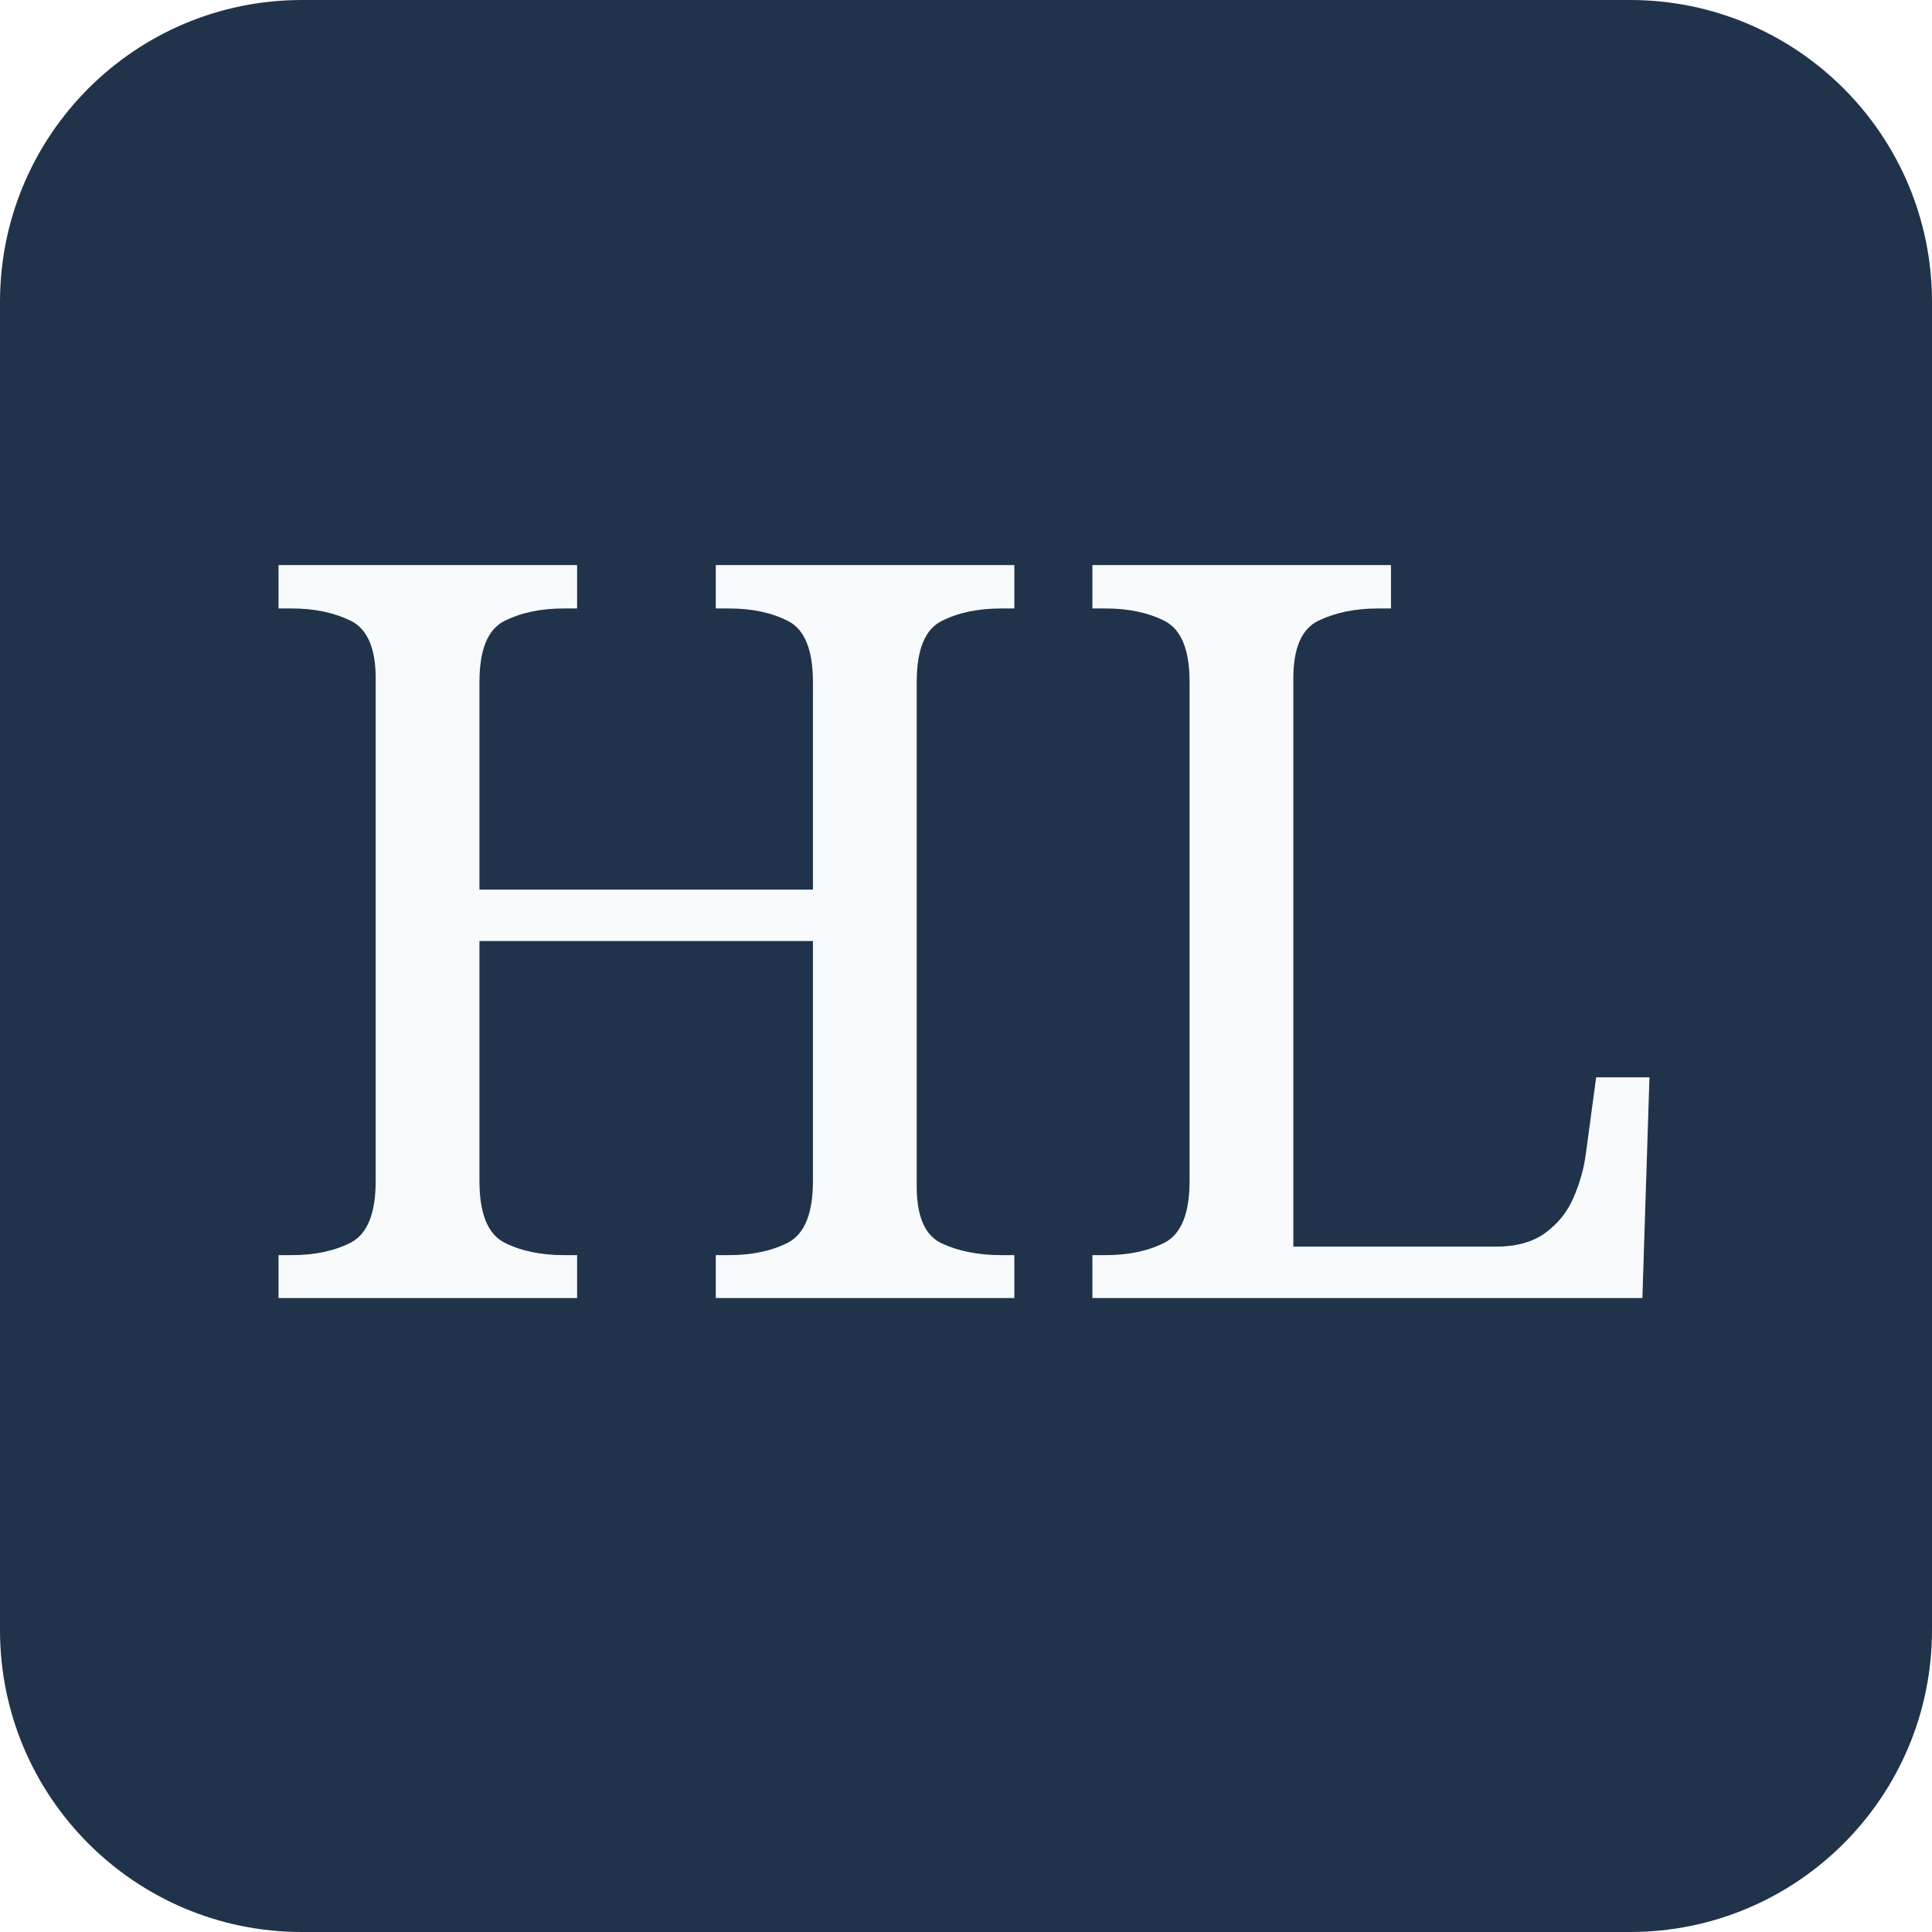
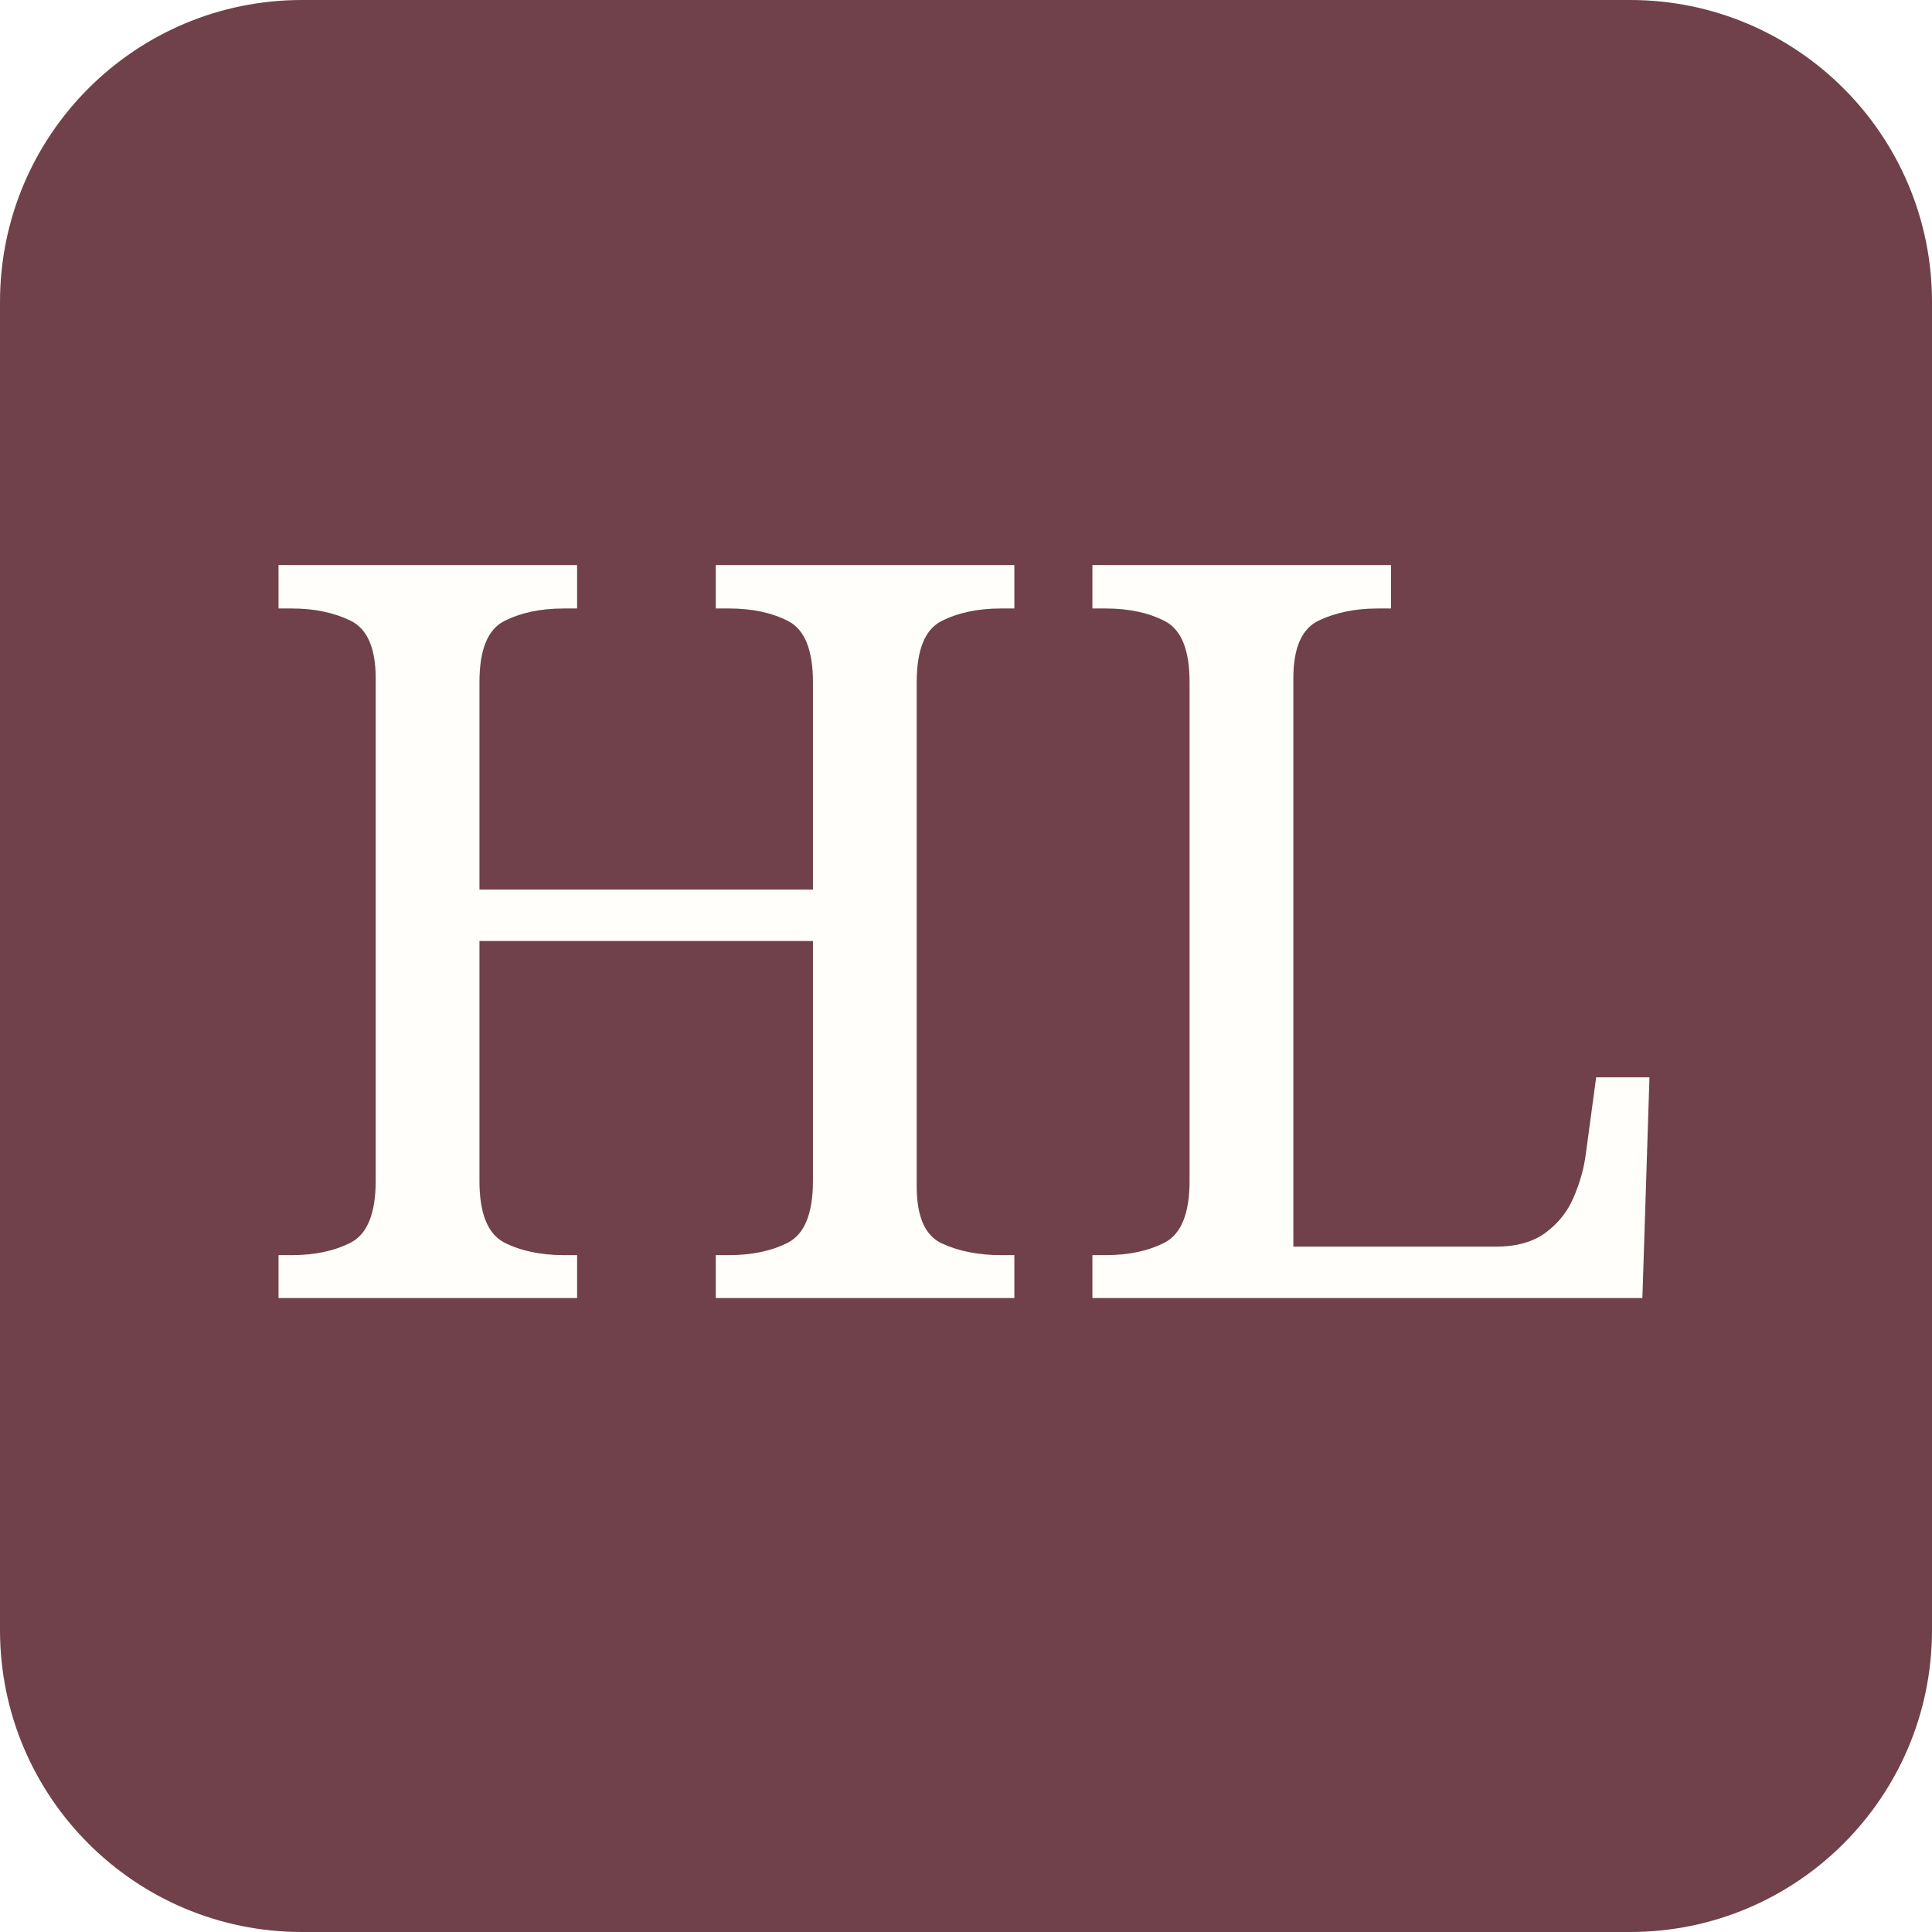
<svg xmlns="http://www.w3.org/2000/svg" width="64" height="64" viewBox="0 0 64 64">
-   <rect width="64" height="64" rx="10" fill="#20334b" />
-   <text x="32" y="43" text-anchor="middle" font-family="Georgia,serif" font-size="34" fill="#f8fafc">HL</text>
+   <rect width="64" height="64" rx="10" fill="#70414a" />
+   <text x="32" y="43" text-anchor="middle" font-family="Georgia,serif" font-size="34" fill="#fffefa">HL</text>
</svg>
